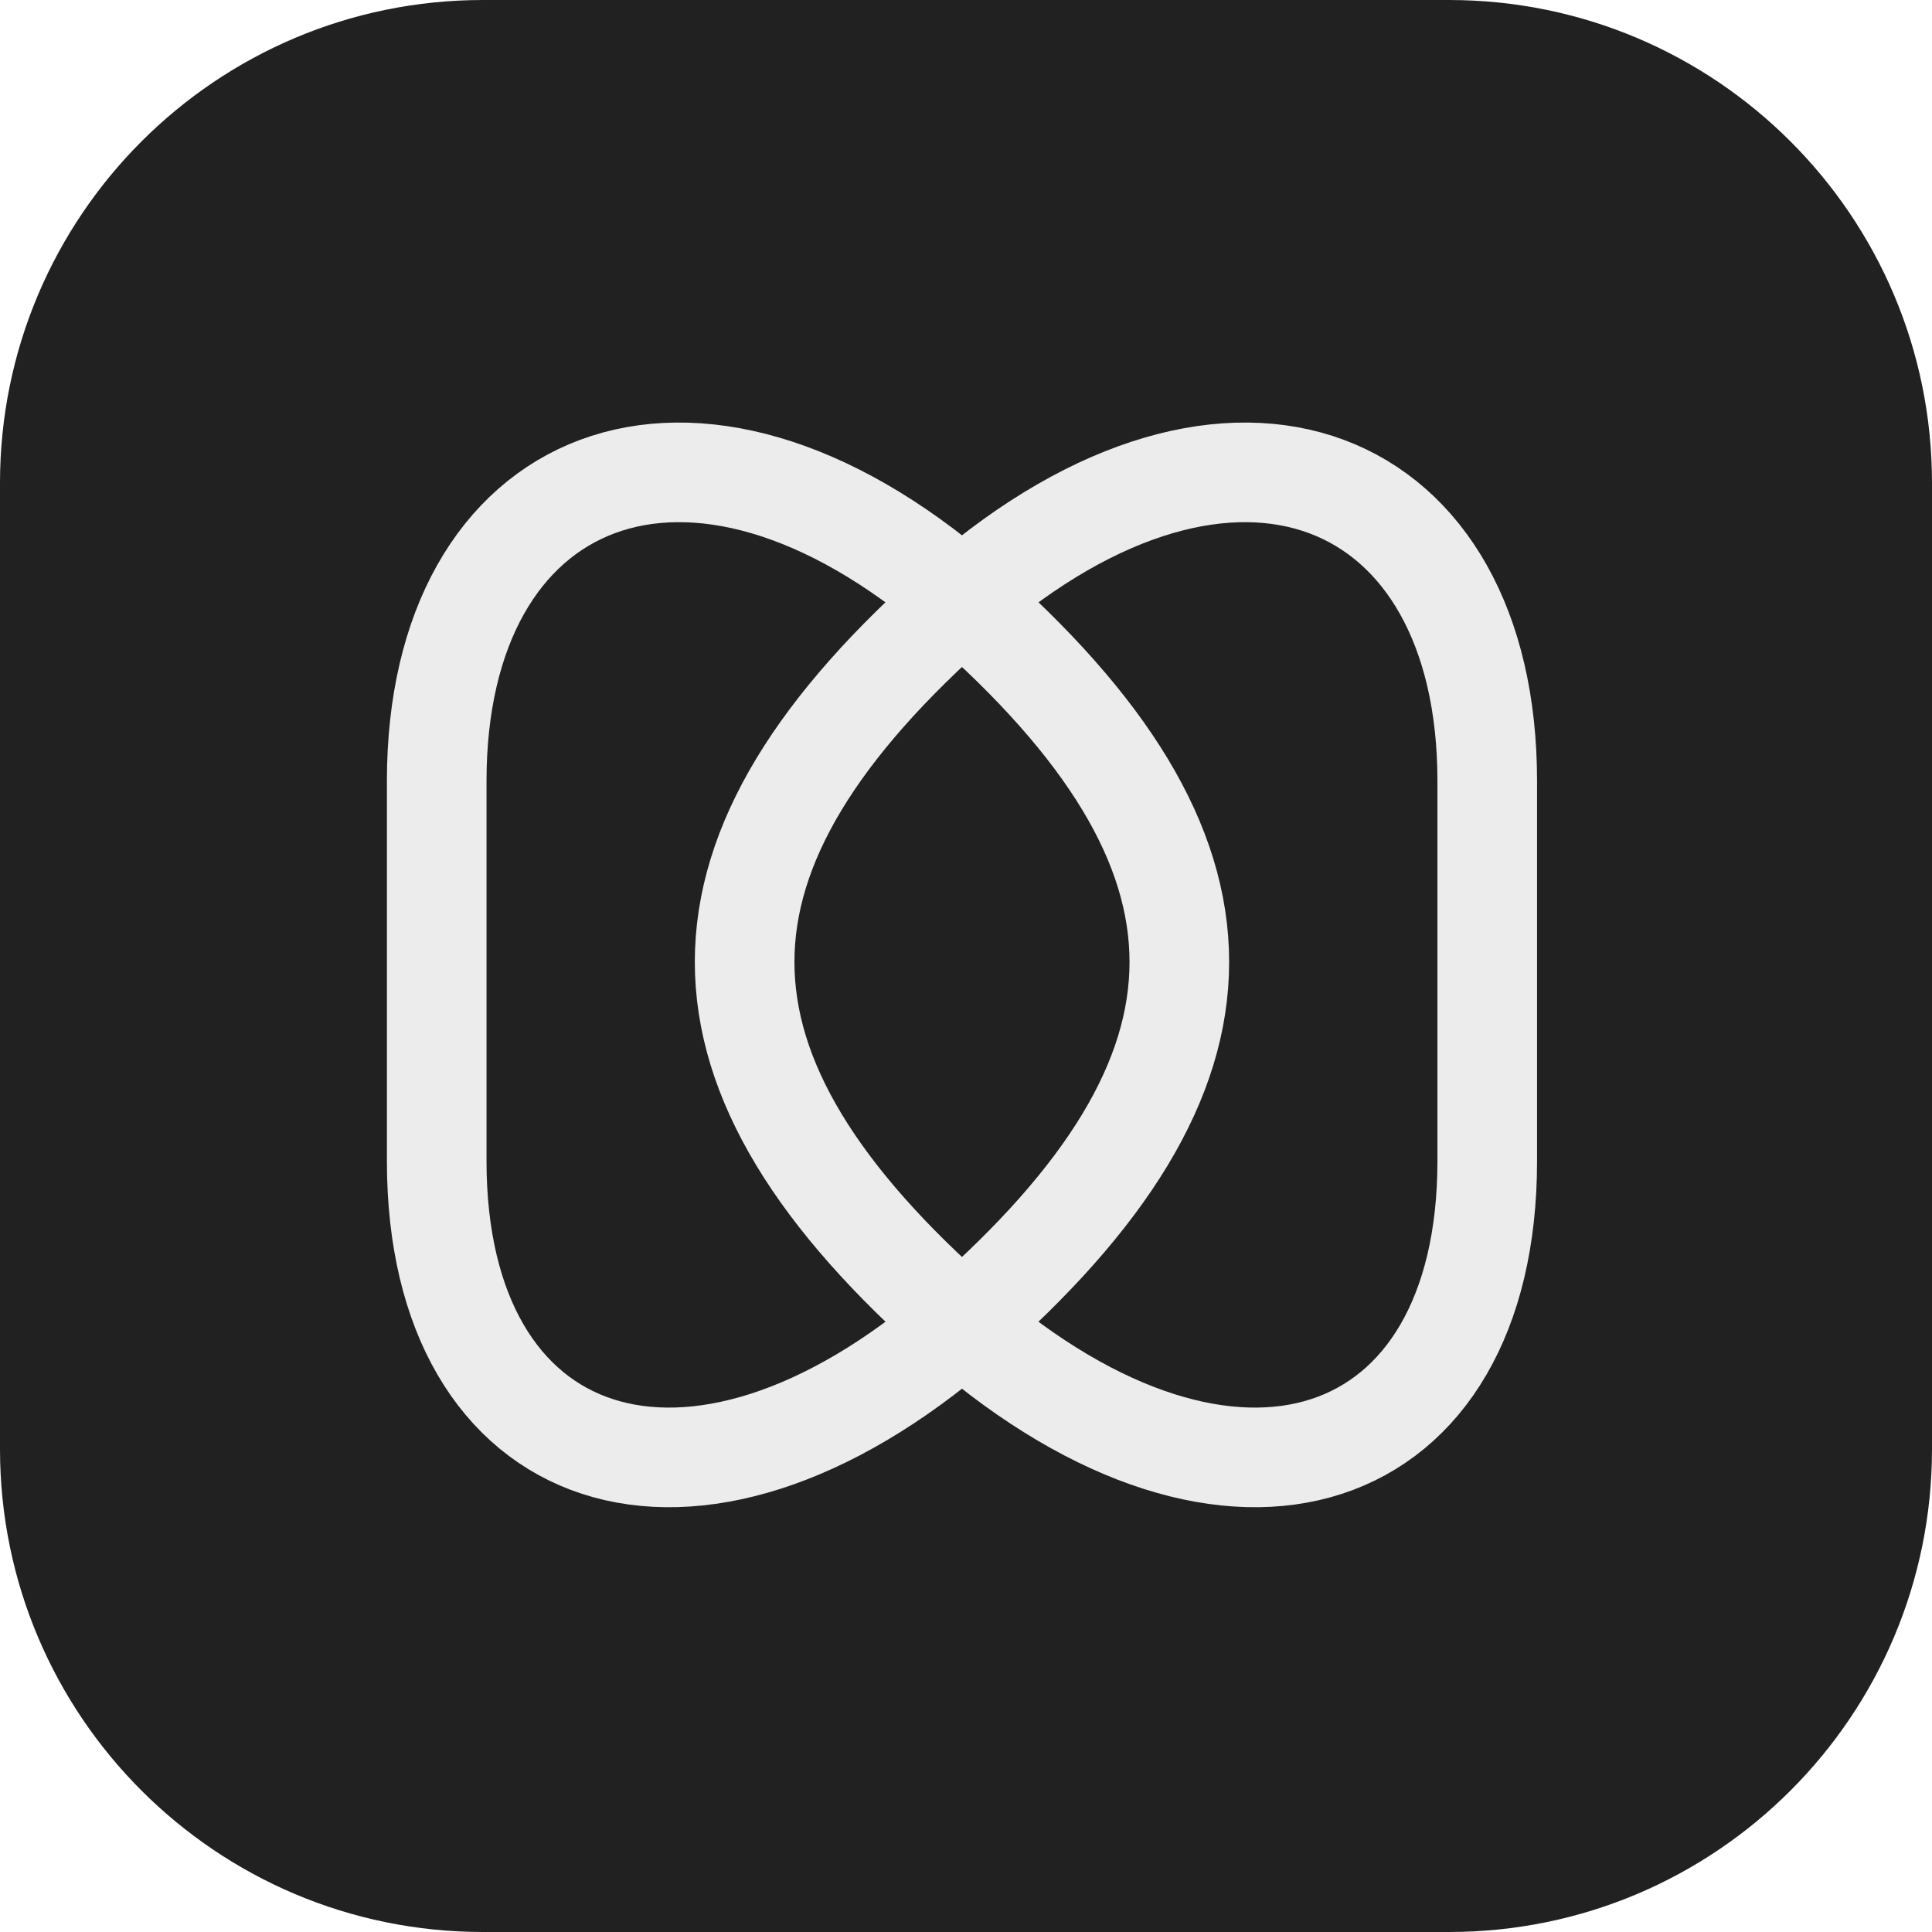
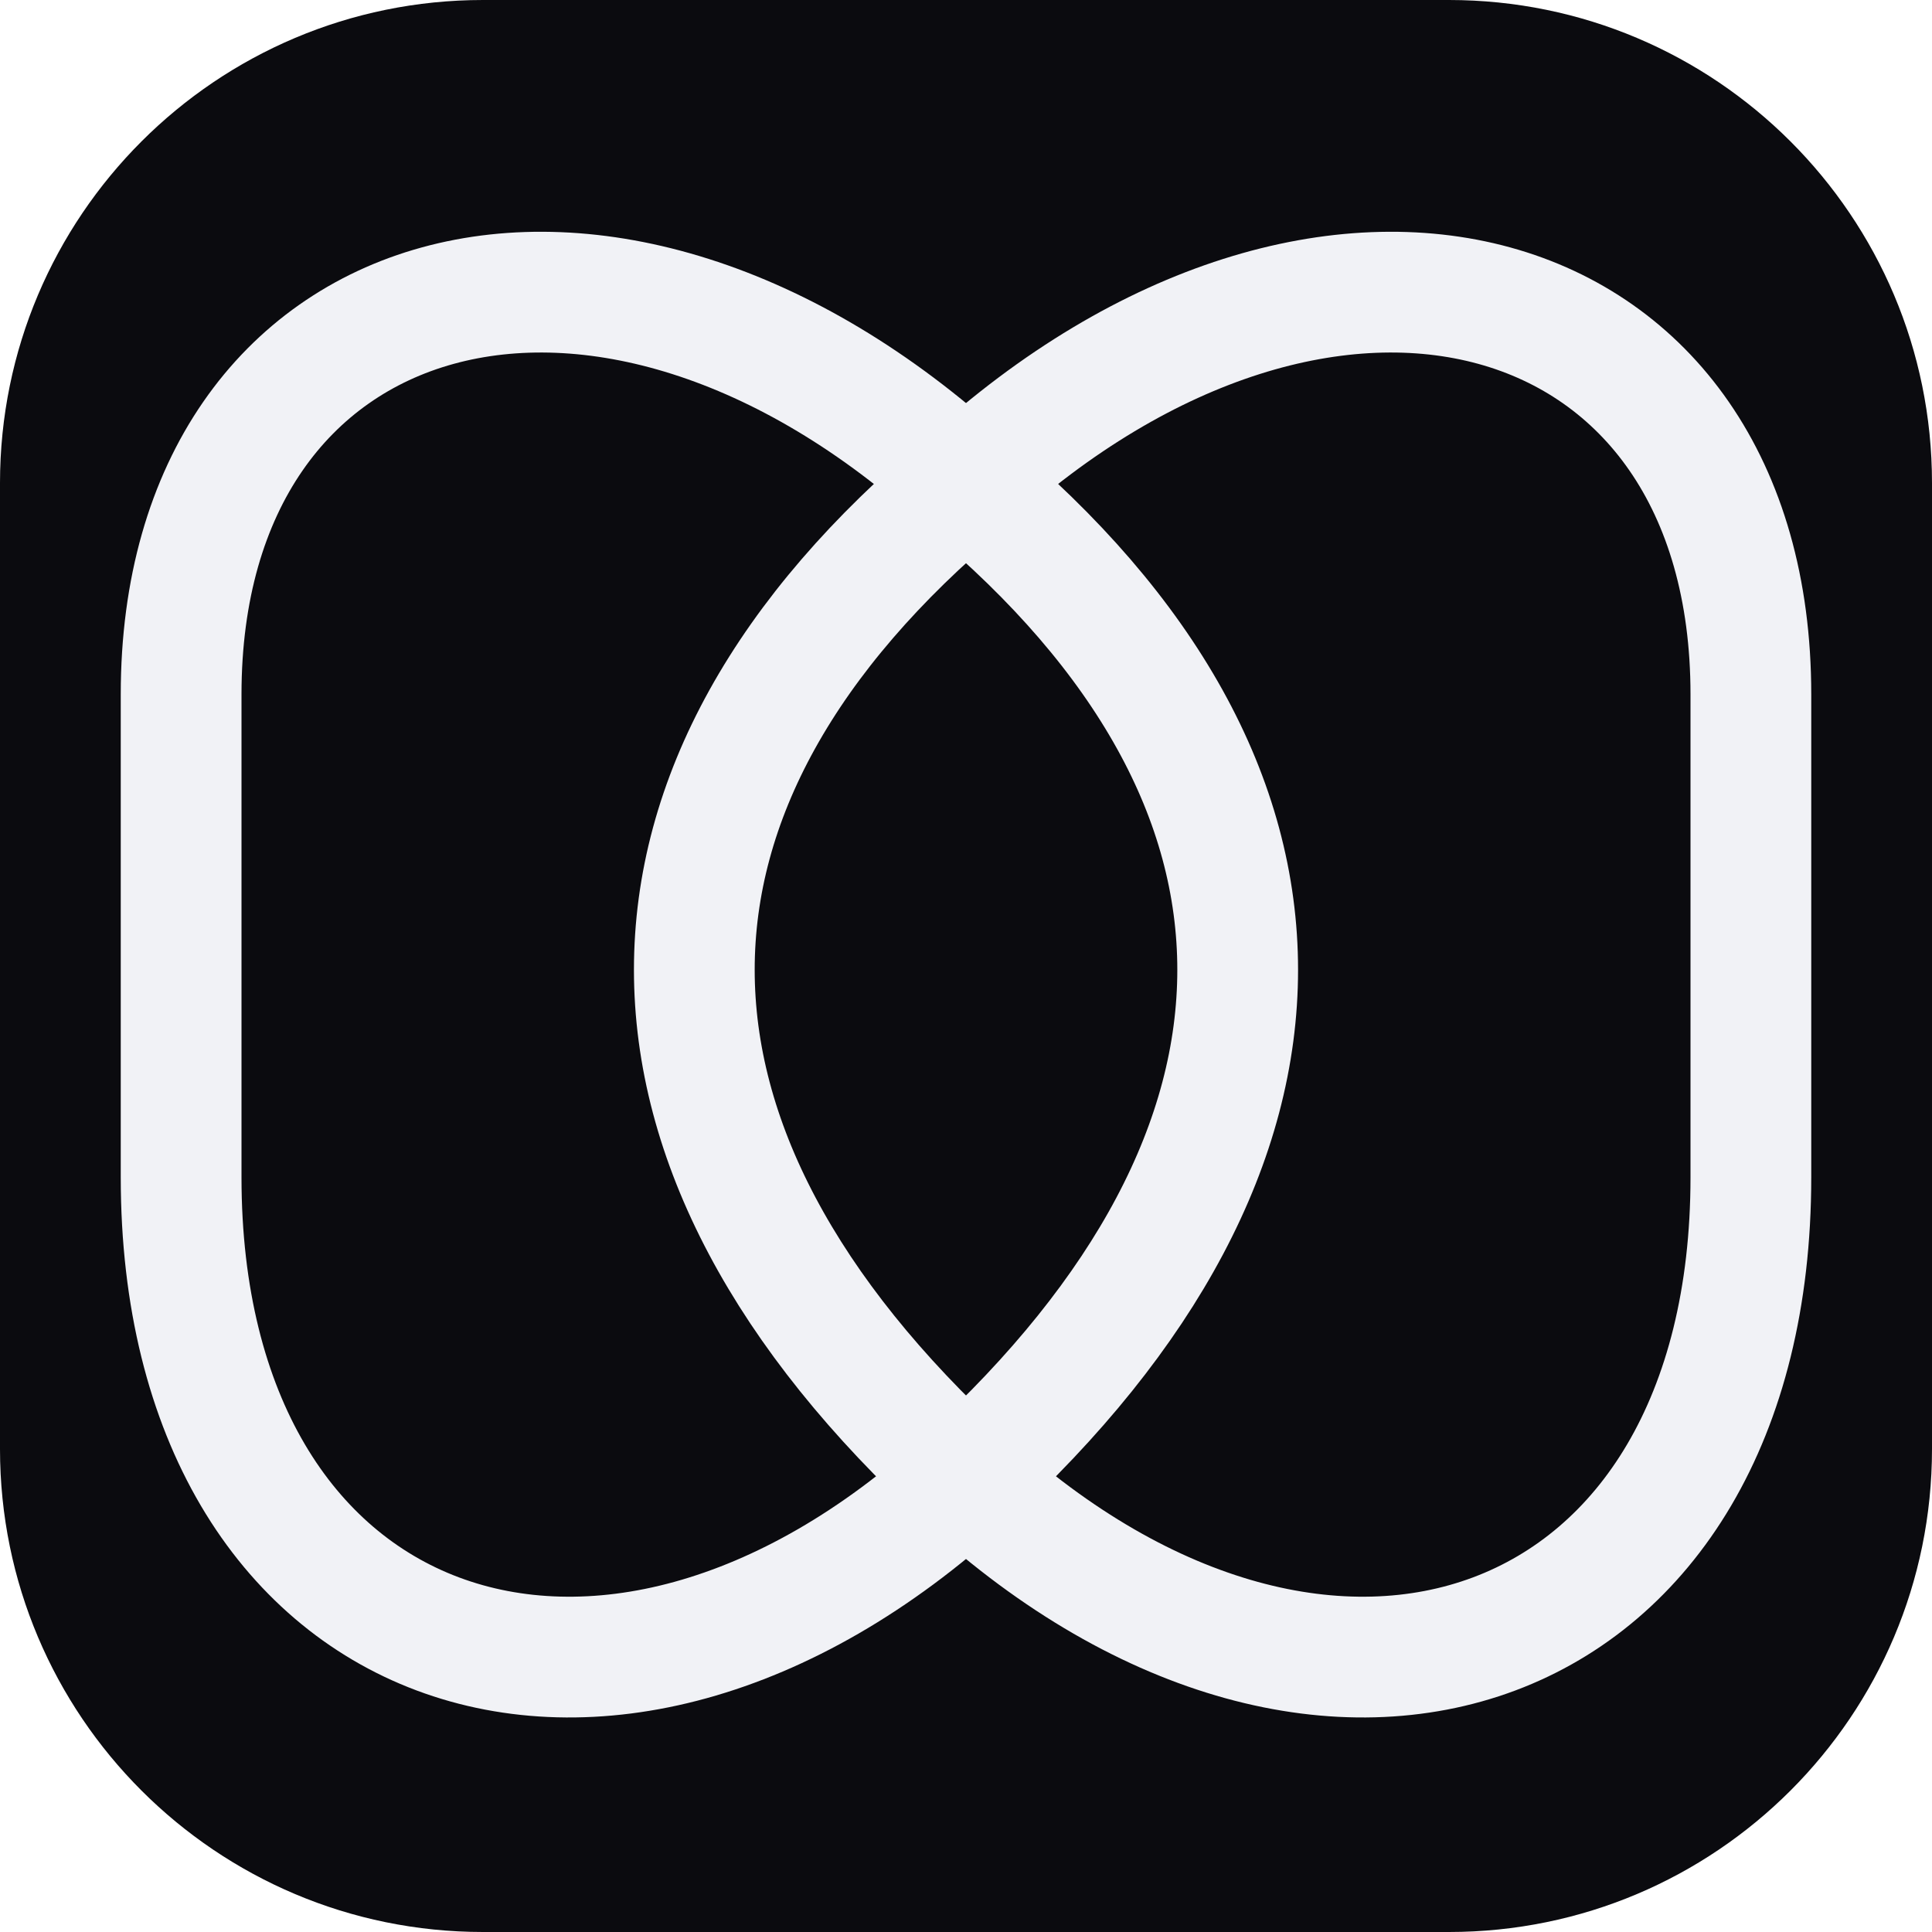
- <svg xmlns="http://www.w3.org/2000/svg" viewBox="0 0 96 96" role="img" aria-label="Zearch">
-   <rect width="96" height="96" rx="24" fill="#212121" />
-   <g transform="translate(19 19) scale(.9)">
-     <g fill="none" stroke="#ECECEC" stroke-width="5.5" stroke-linecap="round" stroke-linejoin="round">
-       <path d="M32 12C17-1 3 5 3 22V43C3 60 17 65 32 52C48 38 48 26 32 12Z" />
-       <path d="M32 12C17-1 3 5 3 22V43C3 60 17 65 32 52C48 38 48 26 32 12Z" transform="translate(64 0) scale(-1 1)" />
+ <svg xmlns="http://www.w3.org/2000/svg" width="32" height="32" viewBox="0 0 32 32" role="img" aria-label="Zearch">
+   <rect width="32" height="32" rx="8" fill="#0B0B0F" />
+   <g transform="translate(2 2)">
+     <g fill="none" stroke="#F1F2F6" stroke-width="2" stroke-linecap="round" stroke-linejoin="round" shape-rendering="geometricPrecision">
+       <path d="M14 6C8 .5 1 2.5 1 9.5v8C1 25.5 8 28 14 22.5 20 17 20 11 14 6Z" />
+       <path d="M14 6C8 .5 1 2.5 1 9.5v8C1 25.5 8 28 14 22.5 20 17 20 11 14 6Z" transform="matrix(-1 0 0 1 28 0)" />
    </g>
  </g>
</svg>
